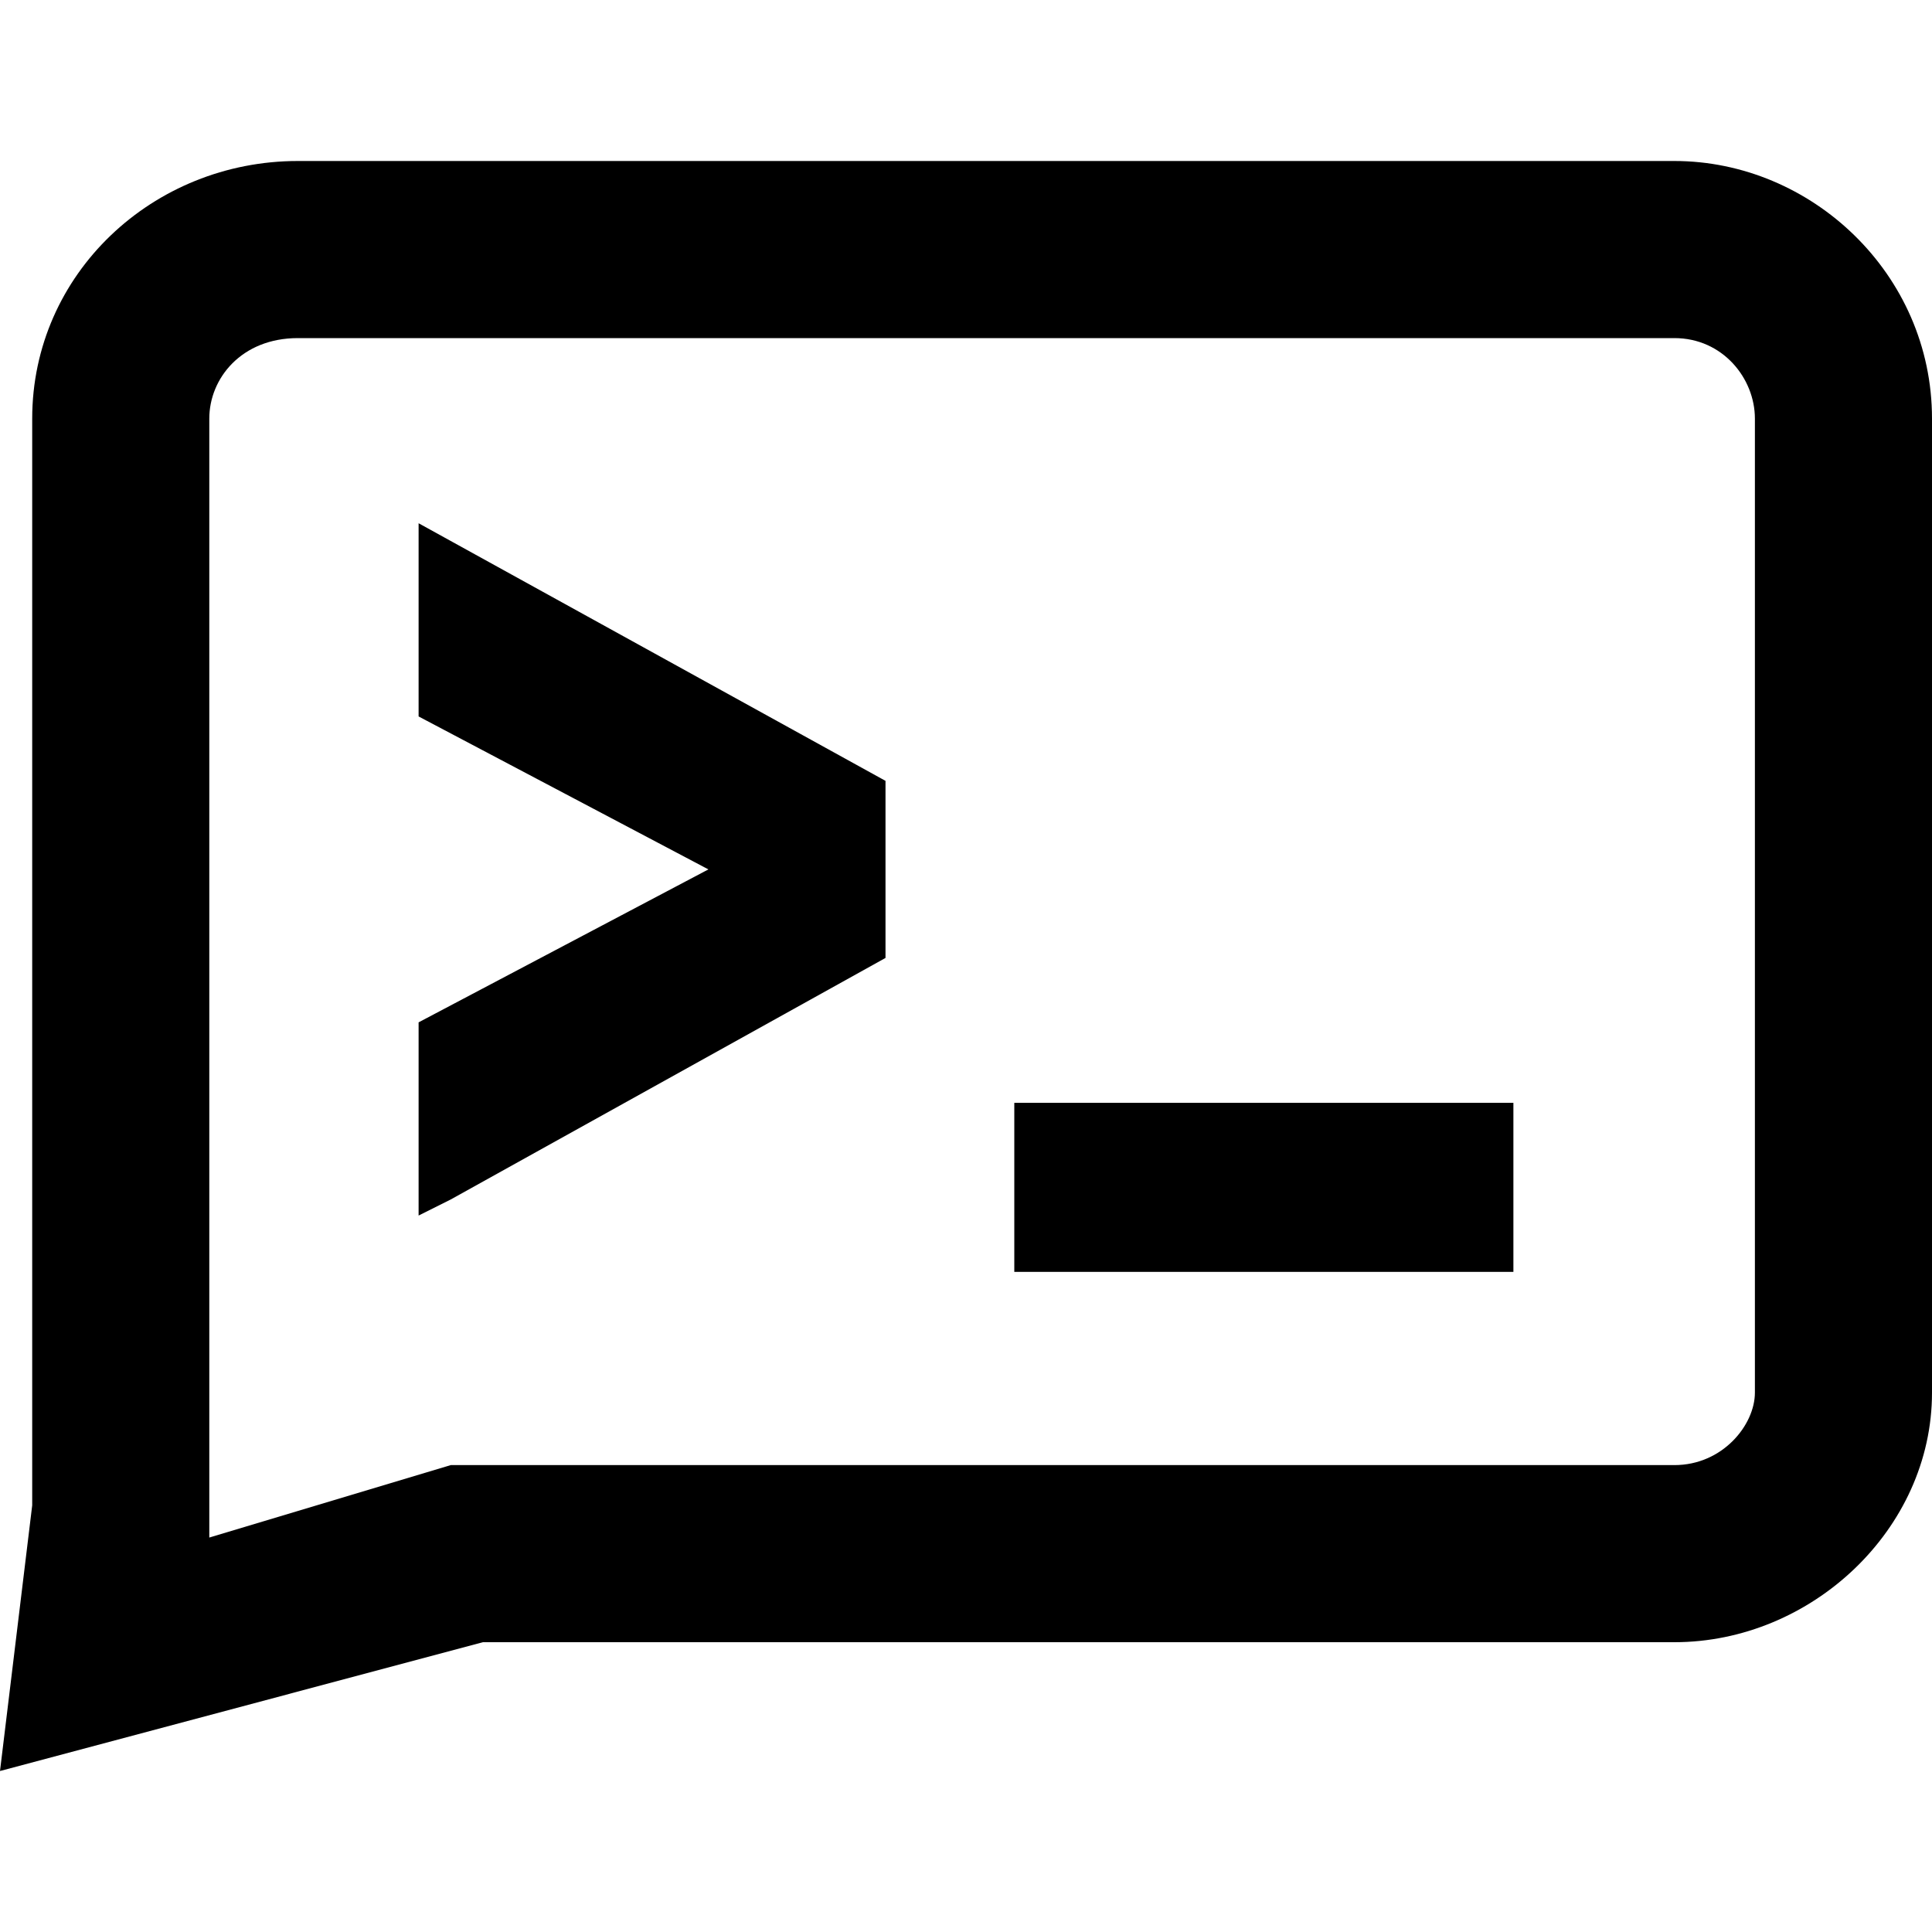
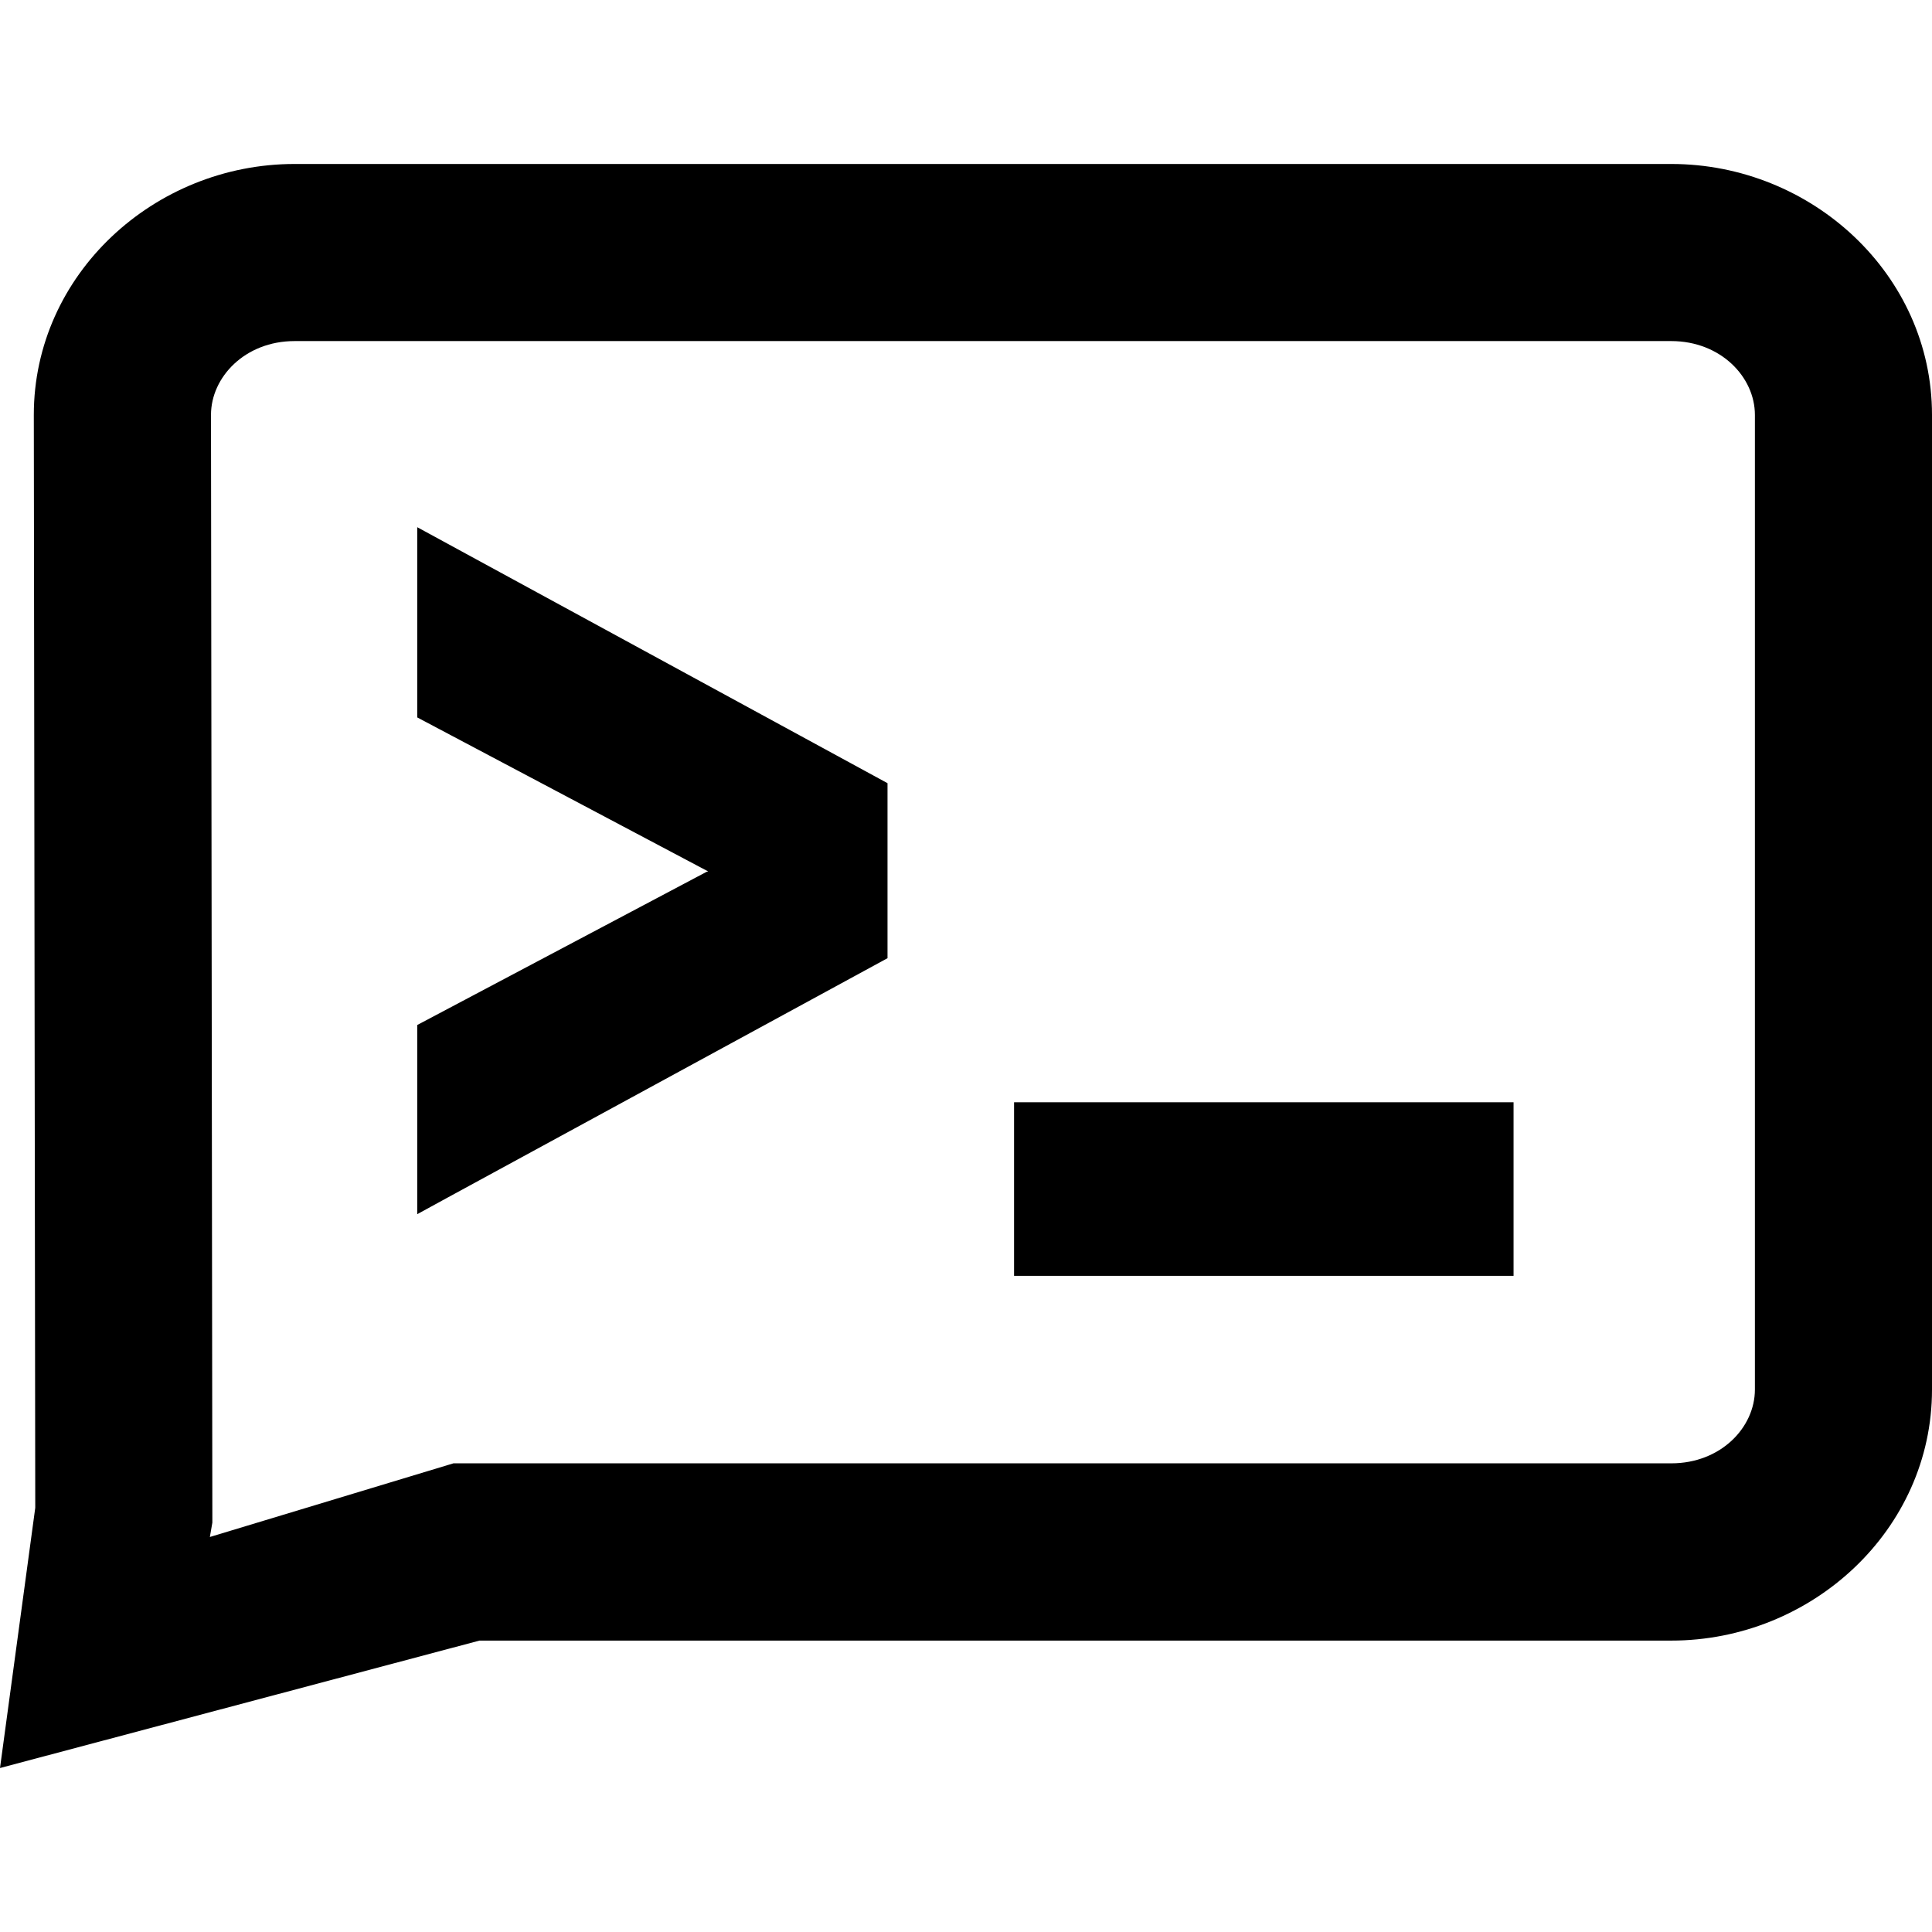
- <svg xmlns="http://www.w3.org/2000/svg" version="1.2" viewBox="0 0 24 24" width="24" height="24">
-   <style />
-   <path d="m3.7 2c-1.8 0-3.3 1.4-3.3 3.2v13.5l-0.4 3.3 6-1.6h14.8c1.7 0 3.2-1.4 3.2-3.1v-12.1c0-1.8-1.5-3.2-3.2-3.2zm0 2.2h17.1c0.6 0 1 0.5 1 1v12.1c0 0.4-0.4 0.9-1 0.9h-15.2l-3 0.9v-0.2-13.7c0-0.5 0.4-1 1.1-1zm8.9 9.5v2.1h6.2v-2.1zm-7.4-7.2v2.4l3.6 1.9-3.6 1.9v2.4l0.4-0.2 5.4-3v-2.2z" />
+ <svg xmlns="http://www.w3.org/2000/svg" width="24px" height="24px" viewBox="0 0 24 24">
+   <path d="M12.597 13.693v2.156h6.205v-2.156ZM5.183 6.549v2.363l3.591 1.901l.023.01l-.023.009l-3.591 1.901v2.35l.386-.211l5.456-2.969V9.729ZM3.659 2.037C1.915 2.037.42 3.41.42 5.154v.002L.438 18.73L0 21.963l5.956-1.583h14.806c1.744 0 3.238-1.374 3.238-3.118V5.154c0-1.744-1.493-3.116-3.237-3.117h-.001zm0 2.2h17.104c.613.001 1.037.447 1.037.917v12.108c0 .47-.424.916-1.038.916H5.633l-3.026.915l.031-.179l-.017-13.76c0-.47.424-.917 1.038-.917" />
</svg>
